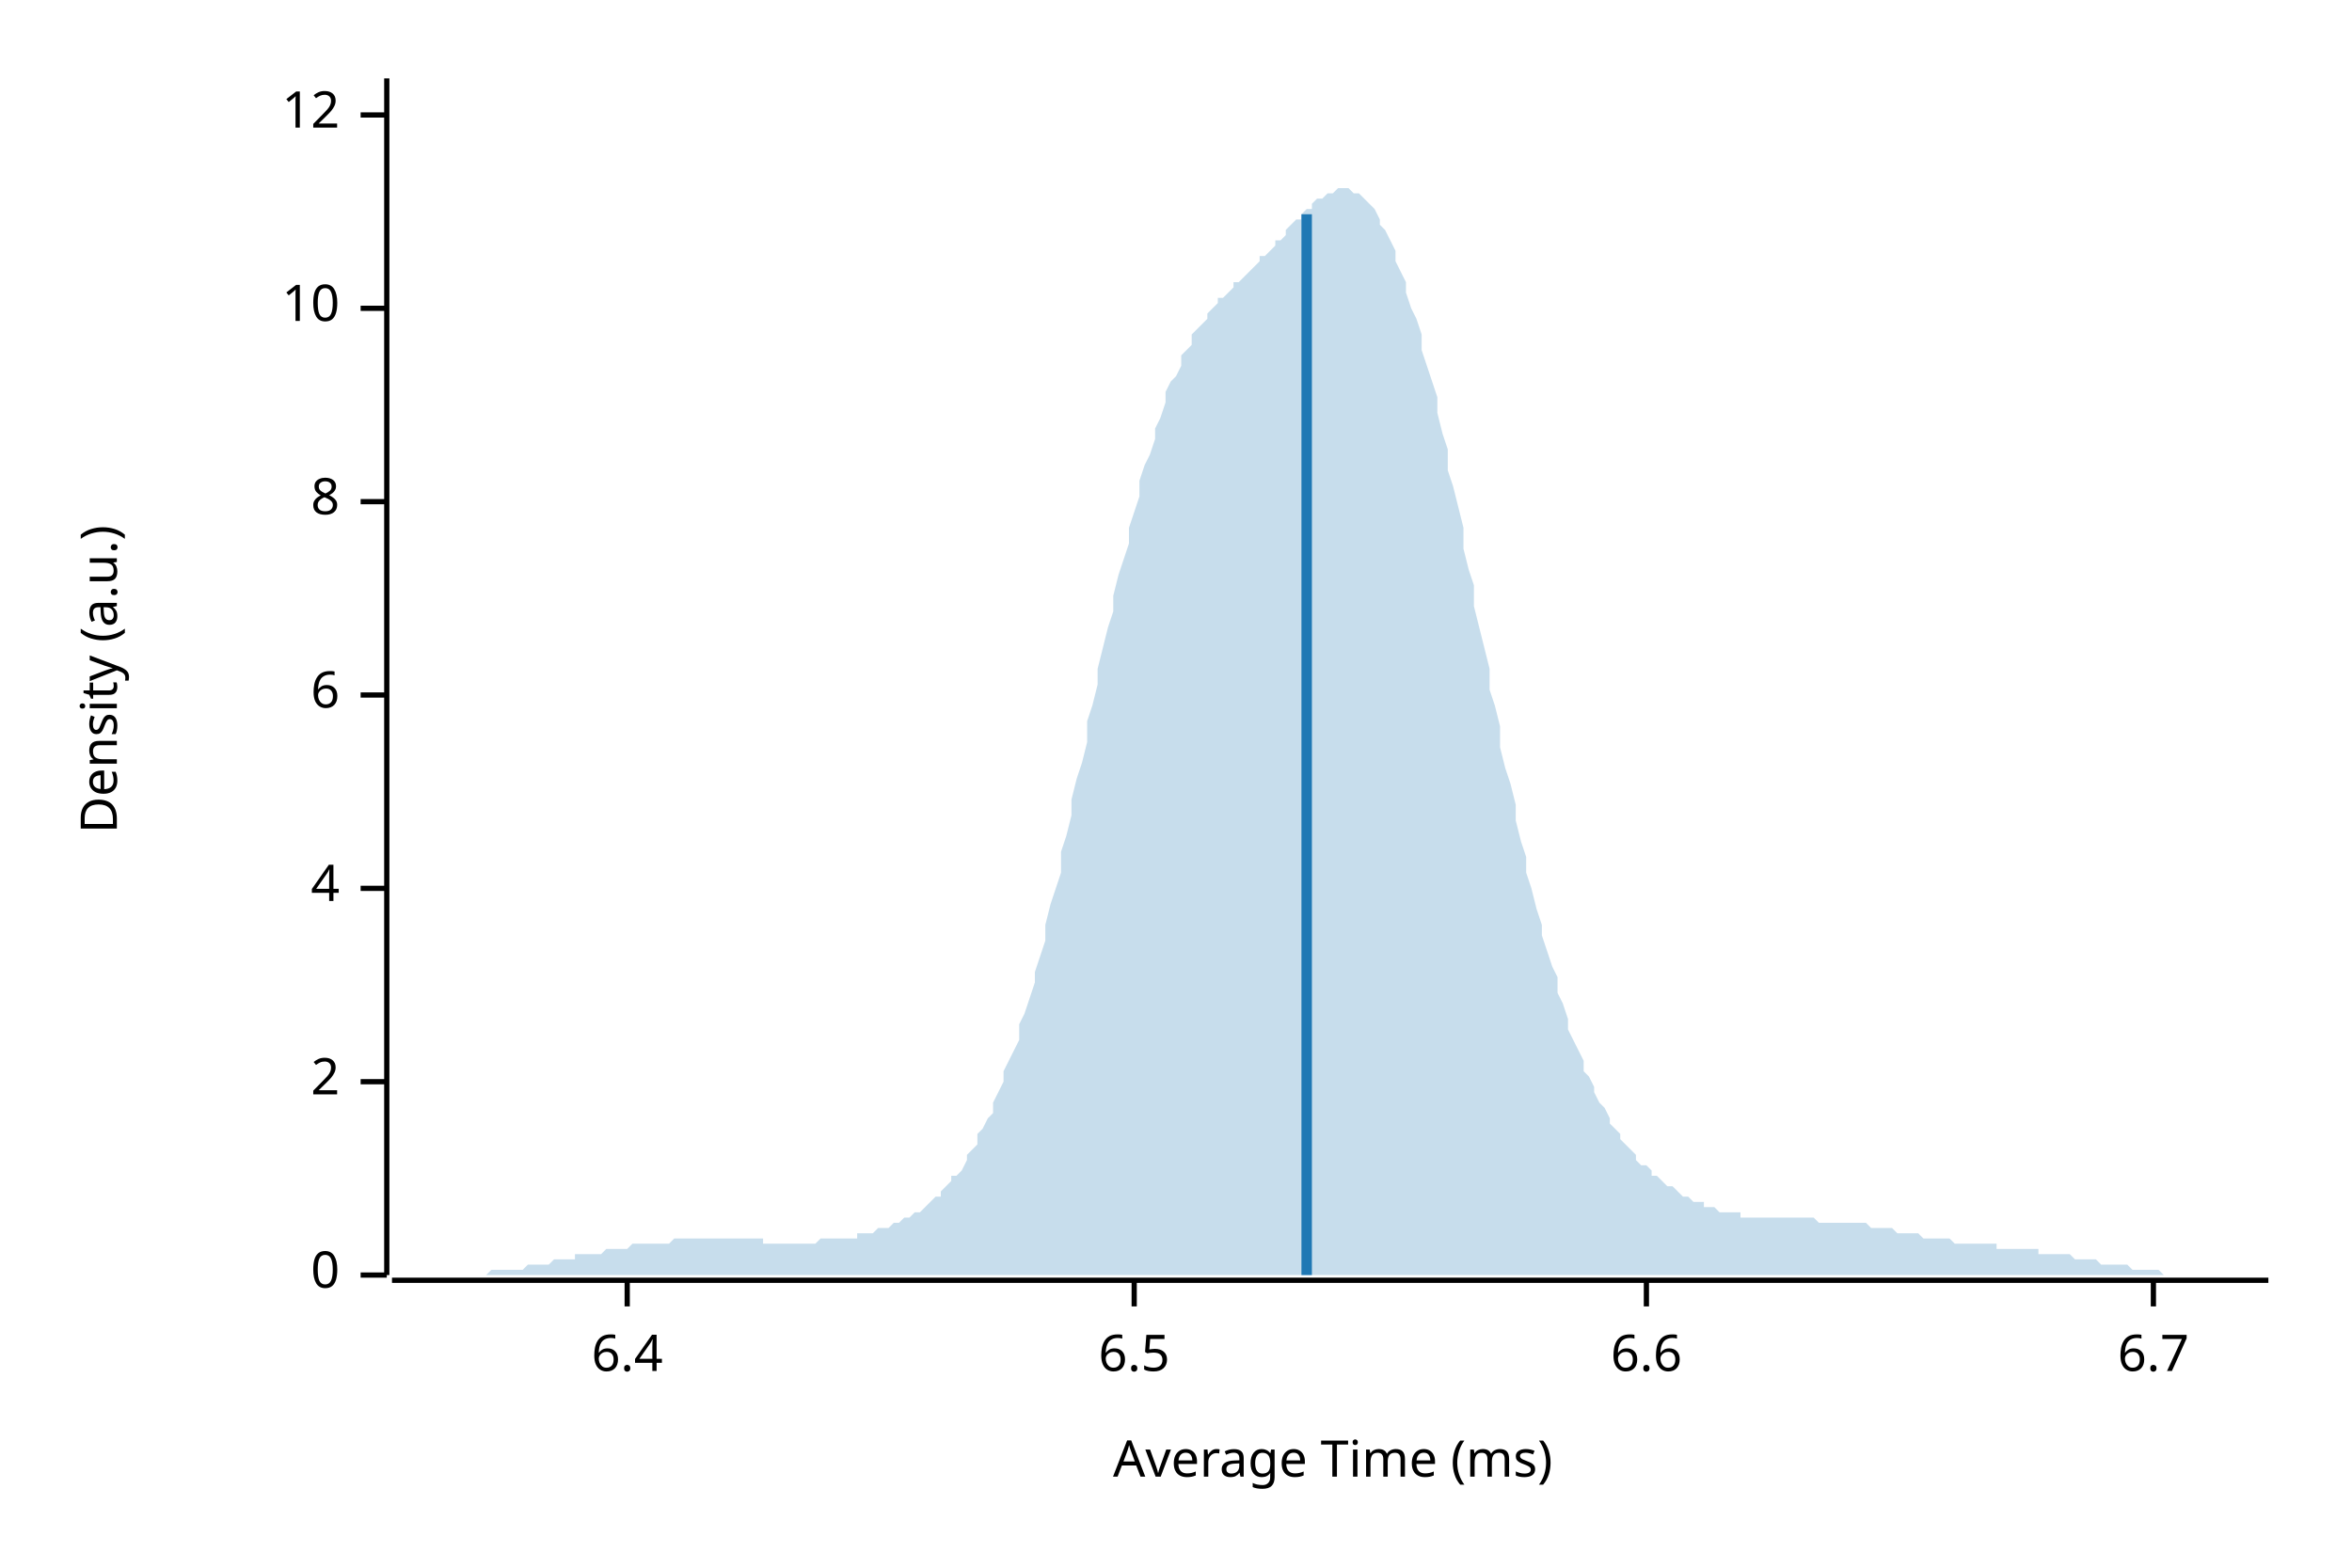
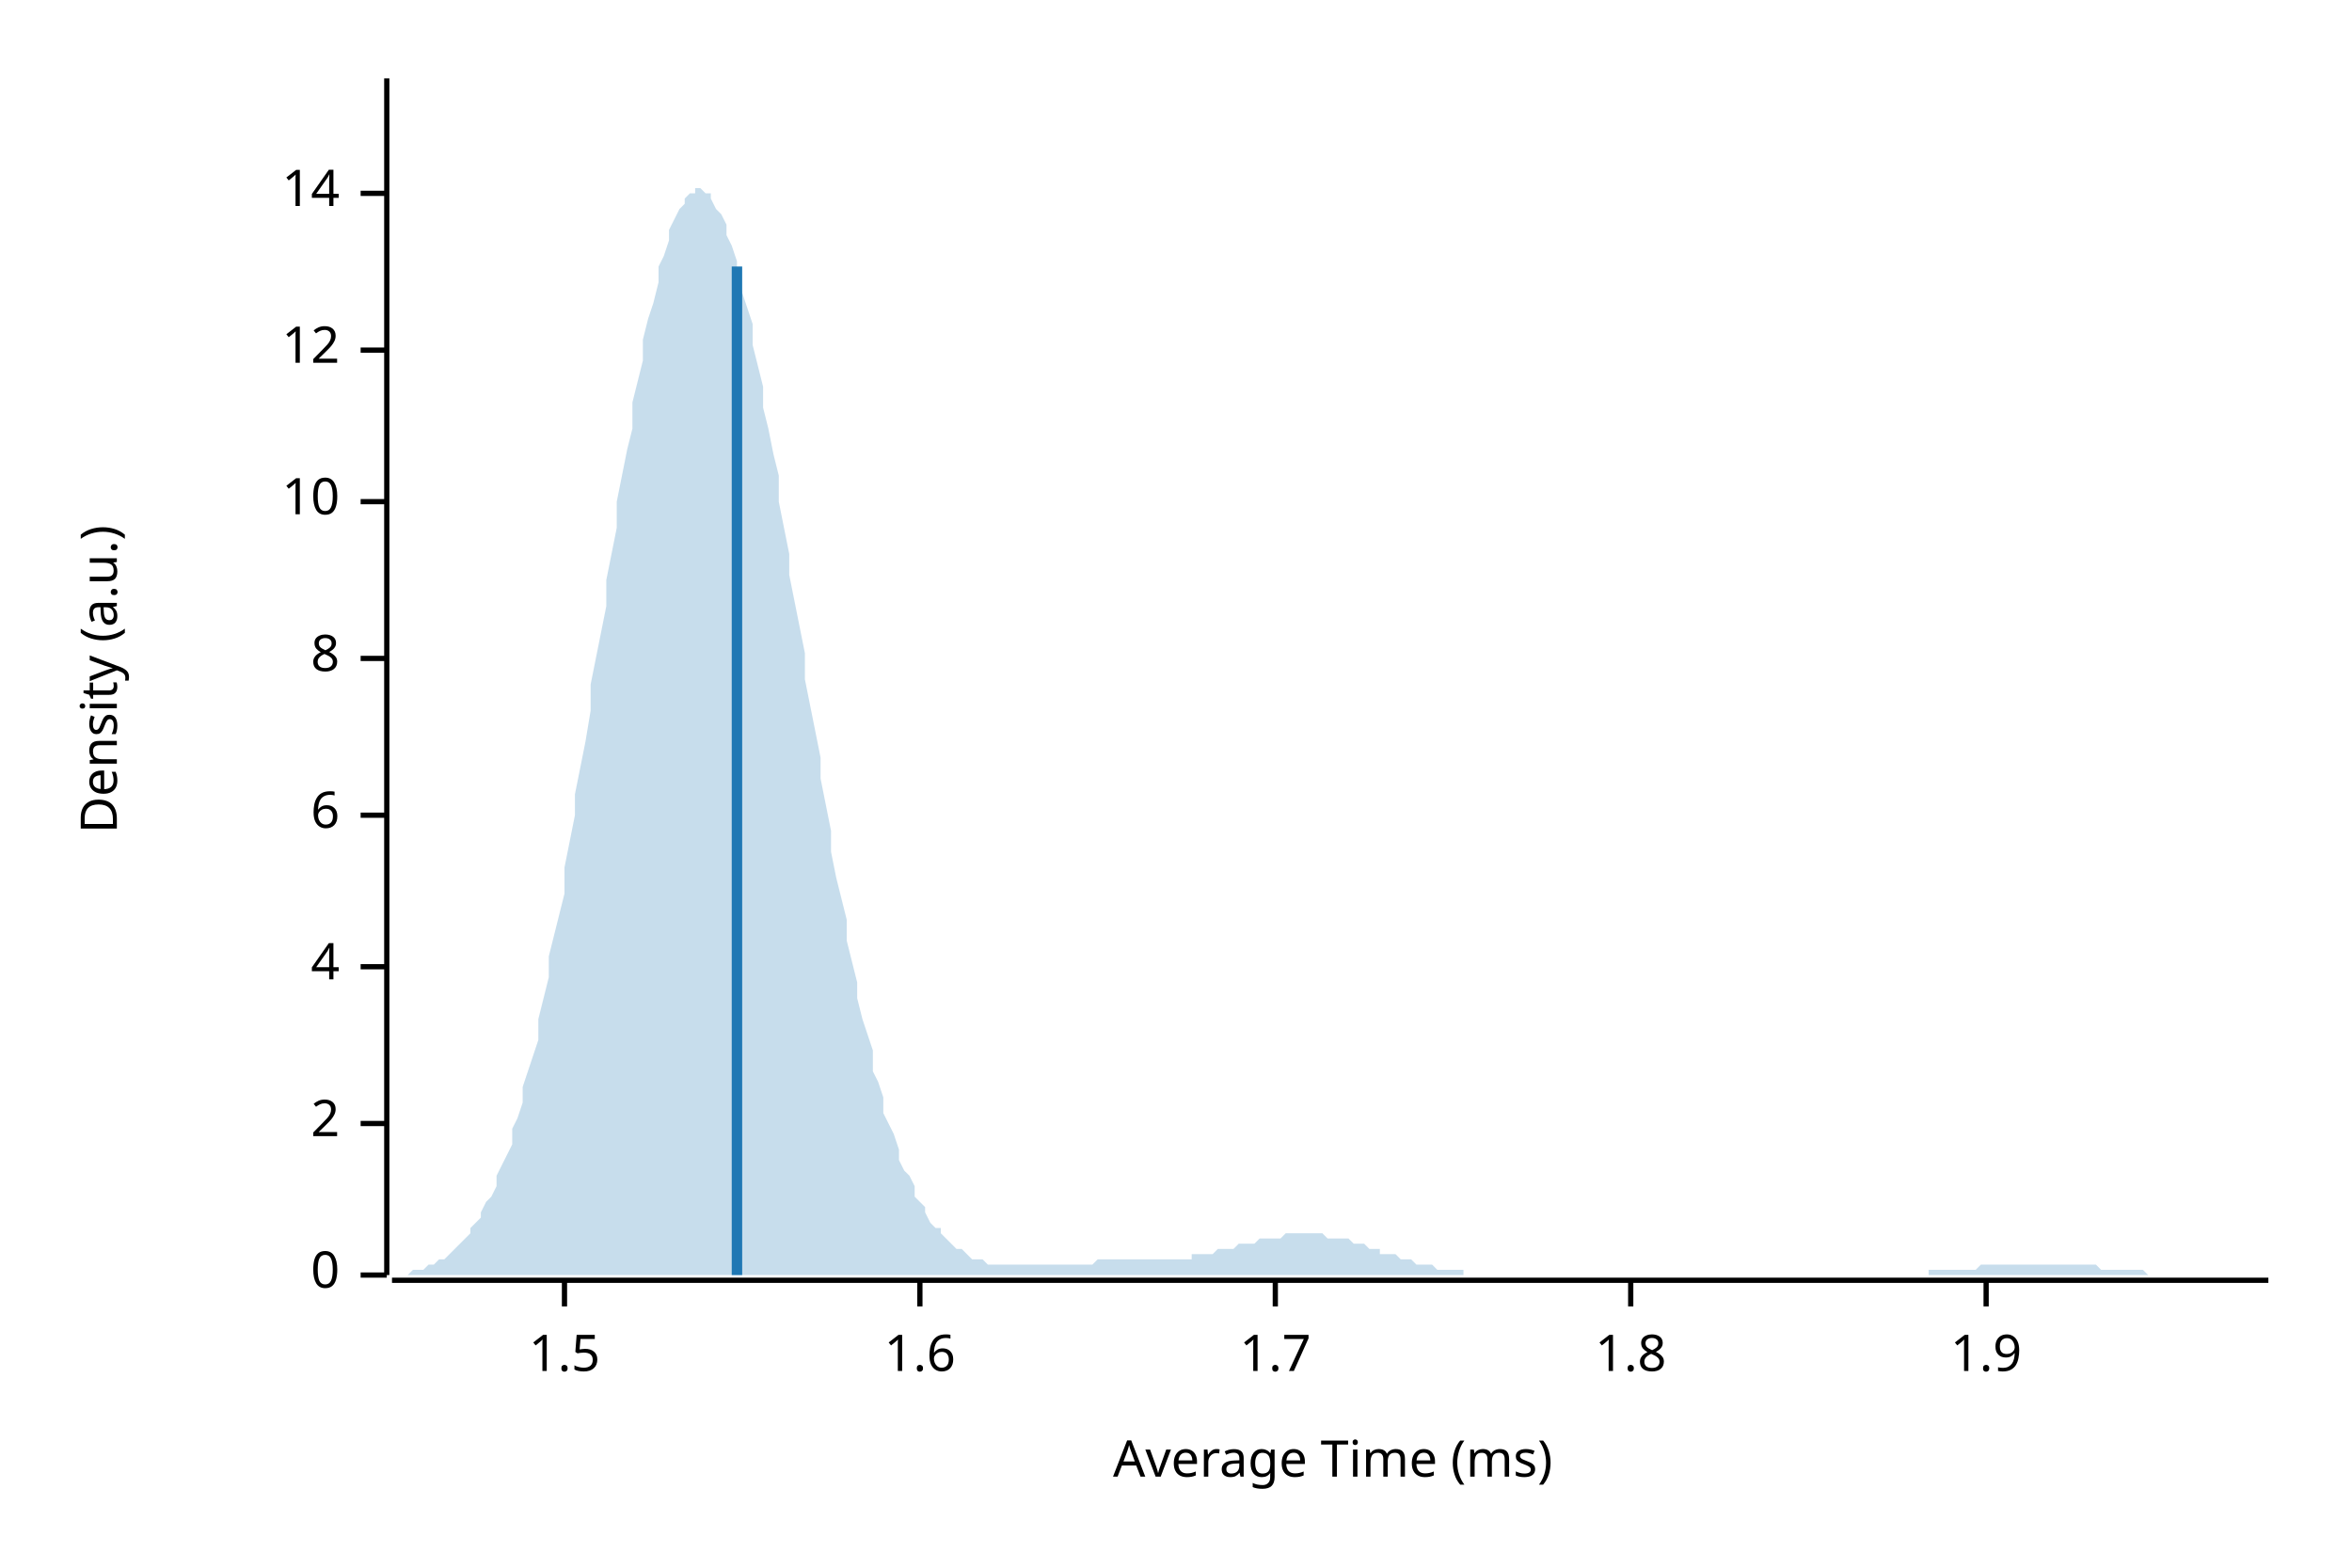
<svg xmlns="http://www.w3.org/2000/svg" width="450" height="300" viewBox="0 0 450 300">
  <text x="15" y="130" dy="0.76em" text-anchor="middle" font-family="sans-serif" font-size="9.677" opacity="1" fill="#000000" transform="rotate(270, 15, 130)">
Density (a.u.)
</text>
  <text x="255" y="285" dy="-0.5ex" text-anchor="middle" font-family="sans-serif" font-size="9.677" opacity="1" fill="#000000">
Average Time (ms)
</text>
  <polyline fill="none" opacity="1" stroke="#000000" stroke-width="1" points="74,15 74,244 " />
  <text x="65" y="244" dy="0.5ex" text-anchor="end" font-family="sans-serif" font-size="9.677" opacity="1" fill="#000000">
0
</text>
  <polyline fill="none" opacity="1" stroke="#000000" stroke-width="1" points="69,244 74,244 " />
-   <text x="65" y="207" dy="0.5ex" text-anchor="end" font-family="sans-serif" font-size="9.677" opacity="1" fill="#000000">
+   <text x="65" y="215" dy="0.5ex" text-anchor="end" font-family="sans-serif" font-size="9.677" opacity="1" fill="#000000">
2
</text>
-   <polyline fill="none" opacity="1" stroke="#000000" stroke-width="1" points="69,207 74,207 " />
-   <text x="65" y="170" dy="0.5ex" text-anchor="end" font-family="sans-serif" font-size="9.677" opacity="1" fill="#000000">
+   <polyline fill="none" opacity="1" stroke="#000000" stroke-width="1" points="69,215 74,215 " />
+   <text x="65" y="185" dy="0.5ex" text-anchor="end" font-family="sans-serif" font-size="9.677" opacity="1" fill="#000000">
4
</text>
-   <polyline fill="none" opacity="1" stroke="#000000" stroke-width="1" points="69,170 74,170 " />
-   <text x="65" y="133" dy="0.5ex" text-anchor="end" font-family="sans-serif" font-size="9.677" opacity="1" fill="#000000">
+   <polyline fill="none" opacity="1" stroke="#000000" stroke-width="1" points="69,185 74,185 " />
+   <text x="65" y="156" dy="0.5ex" text-anchor="end" font-family="sans-serif" font-size="9.677" opacity="1" fill="#000000">
6
</text>
-   <polyline fill="none" opacity="1" stroke="#000000" stroke-width="1" points="69,133 74,133 " />
-   <text x="65" y="96" dy="0.5ex" text-anchor="end" font-family="sans-serif" font-size="9.677" opacity="1" fill="#000000">
+   <polyline fill="none" opacity="1" stroke="#000000" stroke-width="1" points="69,156 74,156 " />
+   <text x="65" y="126" dy="0.5ex" text-anchor="end" font-family="sans-serif" font-size="9.677" opacity="1" fill="#000000">
8
</text>
-   <polyline fill="none" opacity="1" stroke="#000000" stroke-width="1" points="69,96 74,96 " />
-   <text x="65" y="59" dy="0.5ex" text-anchor="end" font-family="sans-serif" font-size="9.677" opacity="1" fill="#000000">
+   <polyline fill="none" opacity="1" stroke="#000000" stroke-width="1" points="69,126 74,126 " />
+   <text x="65" y="96" dy="0.5ex" text-anchor="end" font-family="sans-serif" font-size="9.677" opacity="1" fill="#000000">
10
</text>
-   <polyline fill="none" opacity="1" stroke="#000000" stroke-width="1" points="69,59 74,59 " />
-   <text x="65" y="22" dy="0.5ex" text-anchor="end" font-family="sans-serif" font-size="9.677" opacity="1" fill="#000000">
+   <polyline fill="none" opacity="1" stroke="#000000" stroke-width="1" points="69,96 74,96 " />
+   <text x="65" y="67" dy="0.5ex" text-anchor="end" font-family="sans-serif" font-size="9.677" opacity="1" fill="#000000">
12
</text>
-   <polyline fill="none" opacity="1" stroke="#000000" stroke-width="1" points="69,22 74,22 " />
+   <polyline fill="none" opacity="1" stroke="#000000" stroke-width="1" points="69,67 74,67 " />
+   <text x="65" y="37" dy="0.5ex" text-anchor="end" font-family="sans-serif" font-size="9.677" opacity="1" fill="#000000">
+ 14
+ </text>
+   <polyline fill="none" opacity="1" stroke="#000000" stroke-width="1" points="69,37 74,37 " />
  <polyline fill="none" opacity="1" stroke="#000000" stroke-width="1" points="75,245 434,245 " />
-   <text x="120" y="255" dy="0.76em" text-anchor="middle" font-family="sans-serif" font-size="9.677" opacity="1" fill="#000000">
- 6.4
+   <text x="108" y="255" dy="0.76em" text-anchor="middle" font-family="sans-serif" font-size="9.677" opacity="1" fill="#000000">
+ 1.5
</text>
-   <polyline fill="none" opacity="1" stroke="#000000" stroke-width="1" points="120,245 120,250 " />
-   <text x="217" y="255" dy="0.76em" text-anchor="middle" font-family="sans-serif" font-size="9.677" opacity="1" fill="#000000">
- 6.5
+   <polyline fill="none" opacity="1" stroke="#000000" stroke-width="1" points="108,245 108,250 " />
+   <text x="176" y="255" dy="0.76em" text-anchor="middle" font-family="sans-serif" font-size="9.677" opacity="1" fill="#000000">
+ 1.6
</text>
-   <polyline fill="none" opacity="1" stroke="#000000" stroke-width="1" points="217,245 217,250 " />
-   <text x="315" y="255" dy="0.76em" text-anchor="middle" font-family="sans-serif" font-size="9.677" opacity="1" fill="#000000">
- 6.6
+   <polyline fill="none" opacity="1" stroke="#000000" stroke-width="1" points="176,245 176,250 " />
+   <text x="244" y="255" dy="0.76em" text-anchor="middle" font-family="sans-serif" font-size="9.677" opacity="1" fill="#000000">
+ 1.7
</text>
-   <polyline fill="none" opacity="1" stroke="#000000" stroke-width="1" points="315,245 315,250 " />
-   <text x="412" y="255" dy="0.76em" text-anchor="middle" font-family="sans-serif" font-size="9.677" opacity="1" fill="#000000">
- 6.7
+   <polyline fill="none" opacity="1" stroke="#000000" stroke-width="1" points="244,245 244,250 " />
+   <text x="312" y="255" dy="0.76em" text-anchor="middle" font-family="sans-serif" font-size="9.677" opacity="1" fill="#000000">
+ 1.8
</text>
-   <polyline fill="none" opacity="1" stroke="#000000" stroke-width="1" points="412,245 412,250 " />
-   <polygon opacity="0.25" fill="#1F78B4" points="75,244 75,244 76,244 77,244 77,244 78,244 79,244 80,244 80,244 81,244 82,244 82,244 83,244 84,244 85,244 85,244 86,244 87,244 87,244 88,244 89,244 90,244 90,244 91,244 92,244 92,244 93,244 94,243 95,243 95,243 96,243 97,243 98,243 98,243 99,243 100,243 100,243 101,242 102,242 103,242 103,242 104,242 105,242 105,242 106,241 107,241 108,241 108,241 109,241 110,241 110,240 111,240 112,240 113,240 113,240 114,240 115,240 116,239 116,239 117,239 118,239 118,239 119,239 120,239 121,238 121,238 122,238 123,238 123,238 124,238 125,238 126,238 126,238 127,238 128,238 128,238 129,237 130,237 131,237 131,237 132,237 133,237 133,237 134,237 135,237 136,237 136,237 137,237 138,237 139,237 139,237 140,237 141,237 141,237 142,237 143,237 144,237 144,237 145,237 146,237 146,238 147,238 148,238 149,238 149,238 150,238 151,238 151,238 152,238 153,238 154,238 154,238 155,238 156,238 157,237 157,237 158,237 159,237 159,237 160,237 161,237 162,237 162,237 163,237 164,237 164,236 165,236 166,236 167,236 167,236 168,235 169,235 169,235 170,235 171,234 172,234 172,234 173,233 174,233 175,232 175,232 176,232 177,231 177,231 178,230 179,229 180,229 180,228 181,227 182,226 182,225 183,225 184,224 185,222 185,221 186,220 187,219 187,217 188,216 189,214 190,213 190,211 191,209 192,207 192,205 193,203 194,201 195,199 195,196 196,194 197,191 198,188 198,186 199,183 200,180 200,177 201,173 202,170 203,167 203,163 204,160 205,156 205,153 206,149 207,146 208,142 208,138 209,135 210,131 210,128 211,124 212,120 213,117 213,114 214,110 215,107 216,104 216,101 217,98 218,95 218,92 219,89 220,87 221,84 221,82 222,80 223,77 223,75 224,73 225,72 226,70 226,68 227,67 228,66 228,64 229,63 230,62 231,61 231,60 232,59 233,58 233,57 234,57 235,56 236,55 236,54 237,54 238,53 239,52 239,52 240,51 241,50 241,49 242,49 243,48 244,47 244,46 245,46 246,45 246,44 247,43 248,42 249,42 249,41 250,40 251,40 251,39 252,38 253,38 254,37 254,37 255,37 256,36 257,36 257,36 258,36 259,37 259,37 260,37 261,38 262,39 262,39 263,40 264,42 264,43 265,44 266,46 267,48 267,50 268,52 269,54 269,56 270,59 271,61 272,64 272,67 273,70 274,73 275,76 275,79 276,83 277,86 277,90 278,93 279,97 280,101 280,105 281,109 282,112 282,116 283,120 284,124 285,128 285,132 286,135 287,139 287,143 288,147 289,150 290,154 290,157 291,161 292,164 292,167 293,170 294,174 295,177 295,179 296,182 297,185 298,187 298,190 299,192 300,195 300,197 301,199 302,201 303,203 303,205 304,206 305,208 305,209 306,211 307,212 308,214 308,215 309,216 310,217 310,218 311,219 312,220 313,221 313,222 314,223 315,223 316,224 316,225 317,225 318,226 318,226 319,227 320,227 321,228 321,228 322,229 323,229 323,229 324,230 325,230 326,230 326,231 327,231 328,231 328,231 329,232 330,232 331,232 331,232 332,232 333,232 333,233 334,233 335,233 336,233 336,233 337,233 338,233 339,233 339,233 340,233 341,233 341,233 342,233 343,233 344,233 344,233 345,233 346,233 346,233 347,233 348,234 349,234 349,234 350,234 351,234 351,234 352,234 353,234 354,234 354,234 355,234 356,234 357,234 357,234 358,235 359,235 359,235 360,235 361,235 362,235 362,235 363,236 364,236 364,236 365,236 366,236 367,236 367,236 368,237 369,237 369,237 370,237 371,237 372,237 372,237 373,237 374,238 375,238 375,238 376,238 377,238 377,238 378,238 379,238 380,238 380,238 381,238 382,238 382,239 383,239 384,239 385,239 385,239 386,239 387,239 387,239 388,239 389,239 390,239 390,240 391,240 392,240 392,240 393,240 394,240 395,240 395,240 396,240 397,241 398,241 398,241 399,241 400,241 400,241 401,241 402,242 403,242 403,242 404,242 405,242 405,242 406,242 407,242 408,243 408,243 409,243 410,243 410,243 411,243 412,243 413,243 413,243 414,244 415,244 416,244 416,244 417,244 418,244 418,244 419,244 420,244 421,244 421,244 422,244 423,244 423,244 424,244 425,244 426,244 426,244 427,244 428,244 428,244 429,244 430,244 431,244 431,244 432,244 433,244 434,244 434,244 75,244 " />
-   <polyline fill="none" opacity="1" stroke="#1F78B4" stroke-width="2" points="250,244 250,41 " />
+   <polyline fill="none" opacity="1" stroke="#000000" stroke-width="1" points="312,245 312,250 " />
+   <text x="380" y="255" dy="0.76em" text-anchor="middle" font-family="sans-serif" font-size="9.677" opacity="1" fill="#000000">
+ 1.9
+ </text>
+   <polyline fill="none" opacity="1" stroke="#000000" stroke-width="1" points="380,245 380,250 " />
+   <polygon opacity="0.25" fill="#1F78B4" points="75,244 75,244 76,244 77,244 77,244 78,244 79,243 80,243 80,243 81,243 82,242 82,242 83,242 84,241 85,241 85,241 86,240 87,239 87,239 88,238 89,237 90,236 90,235 91,234 92,233 92,232 93,230 94,229 95,227 95,225 96,223 97,221 98,219 98,216 99,214 100,211 100,208 101,205 102,202 103,199 103,195 104,191 105,187 105,183 106,179 107,175 108,171 108,166 109,161 110,156 110,152 111,147 112,142 113,136 113,131 114,126 115,121 116,116 116,111 117,106 118,101 118,96 119,91 120,86 121,82 121,77 122,73 123,69 123,65 124,61 125,58 126,54 126,51 127,49 128,46 128,44 129,42 130,40 131,39 131,38 132,37 133,37 133,36 134,36 135,37 136,37 136,38 137,40 138,41 139,43 139,45 140,47 141,50 141,53 142,56 143,59 144,62 144,66 145,70 146,74 146,78 147,82 148,87 149,91 149,96 150,101 151,106 151,110 152,115 153,120 154,125 154,130 155,135 156,140 157,145 157,149 158,154 159,159 159,163 160,168 161,172 162,176 162,180 163,184 164,188 164,191 165,195 166,198 167,201 167,205 168,207 169,210 169,213 170,215 171,217 172,220 172,222 173,224 174,225 175,227 175,229 176,230 177,231 177,232 178,234 179,235 180,235 180,236 181,237 182,238 182,238 183,239 184,239 185,240 185,240 186,241 187,241 187,241 188,241 189,242 190,242 190,242 191,242 192,242 192,242 193,242 194,242 195,242 195,242 196,242 197,242 198,242 198,242 199,242 200,242 200,242 201,242 202,242 203,242 203,242 204,242 205,242 205,242 206,242 207,242 208,242 208,242 209,242 210,241 210,241 211,241 212,241 213,241 213,241 214,241 215,241 216,241 216,241 217,241 218,241 218,241 219,241 220,241 221,241 221,241 222,241 223,241 223,241 224,241 225,241 226,241 226,241 227,241 228,241 228,240 229,240 230,240 231,240 231,240 232,240 233,239 233,239 234,239 235,239 236,239 236,239 237,238 238,238 239,238 239,238 240,238 241,237 241,237 242,237 243,237 244,237 244,237 245,237 246,236 246,236 247,236 248,236 249,236 249,236 250,236 251,236 251,236 252,236 253,236 254,237 254,237 255,237 256,237 257,237 257,237 258,237 259,238 259,238 260,238 261,238 262,239 262,239 263,239 264,239 264,240 265,240 266,240 267,240 267,240 268,241 269,241 269,241 270,241 271,242 272,242 272,242 273,242 274,242 275,243 275,243 276,243 277,243 277,243 278,243 279,243 280,243 280,244 281,244 282,244 282,244 283,244 284,244 285,244 285,244 286,244 287,244 287,244 288,244 289,244 290,244 290,244 291,244 292,244 292,244 293,244 294,244 295,244 295,244 296,244 297,244 298,244 298,244 299,244 300,244 300,244 301,244 302,244 303,244 303,244 304,244 305,244 305,244 306,244 307,244 308,244 308,244 309,244 310,244 310,244 311,244 312,244 313,244 313,244 314,244 315,244 316,244 316,244 317,244 318,244 318,244 319,244 320,244 321,244 321,244 322,244 323,244 323,244 324,244 325,244 326,244 326,244 327,244 328,244 328,244 329,244 330,244 331,244 331,244 332,244 333,244 333,244 334,244 335,244 336,244 336,244 337,244 338,244 339,244 339,244 340,244 341,244 341,244 342,244 343,244 344,244 344,244 345,244 346,244 346,244 347,244 348,244 349,244 349,244 350,244 351,244 351,244 352,244 353,244 354,244 354,244 355,244 356,244 357,244 357,244 358,244 359,244 359,244 360,244 361,244 362,244 362,244 363,244 364,244 364,244 365,244 366,244 367,244 367,244 368,244 369,244 369,243 370,243 371,243 372,243 372,243 373,243 374,243 375,243 375,243 376,243 377,243 377,243 378,243 379,242 380,242 380,242 381,242 382,242 382,242 383,242 384,242 385,242 385,242 386,242 387,242 387,242 388,242 389,242 390,242 390,242 391,242 392,242 392,242 393,242 394,242 395,242 395,242 396,242 397,242 398,242 398,242 399,242 400,242 400,242 401,242 402,243 403,243 403,243 404,243 405,243 405,243 406,243 407,243 408,243 408,243 409,243 410,243 410,243 411,244 412,244 413,244 413,244 414,244 415,244 416,244 416,244 417,244 418,244 418,244 419,244 420,244 421,244 421,244 422,244 423,244 423,244 424,244 425,244 426,244 426,244 427,244 428,244 428,244 429,244 430,244 431,244 431,244 432,244 433,244 434,244 434,244 75,244 " />
+   <polyline fill="none" opacity="1" stroke="#1F78B4" stroke-width="2" points="141,244 141,51 " />
</svg>
